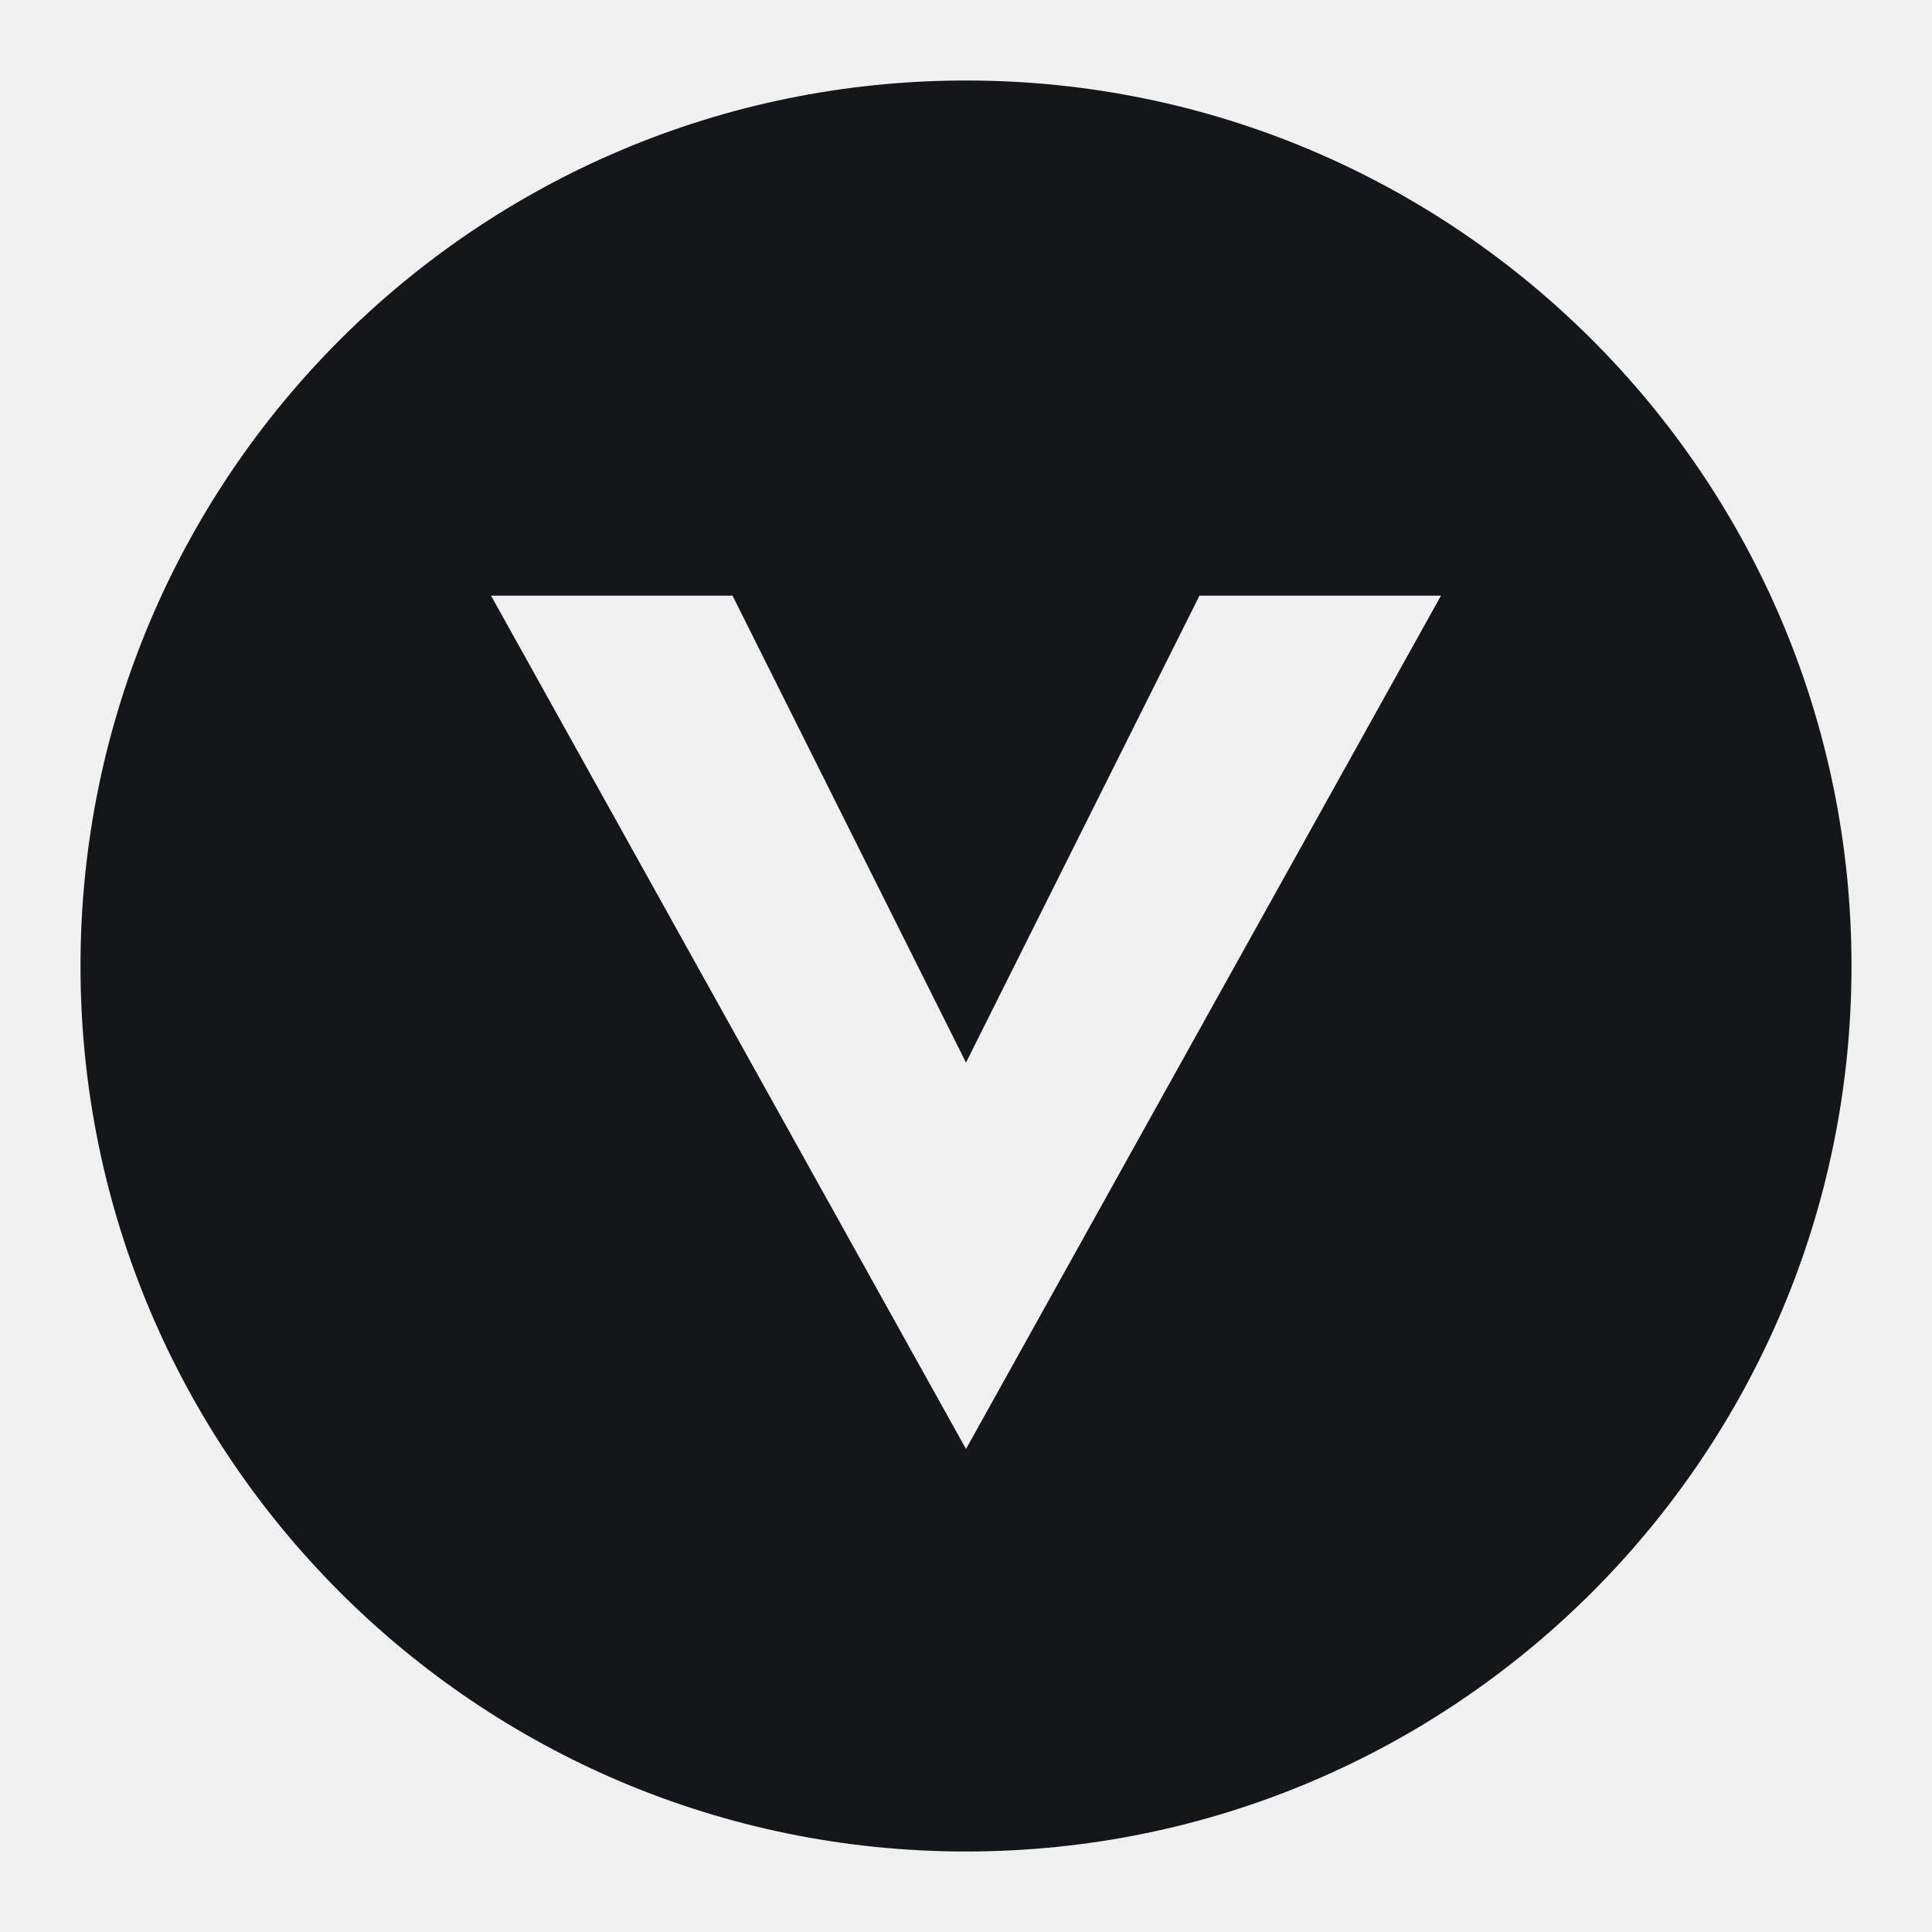
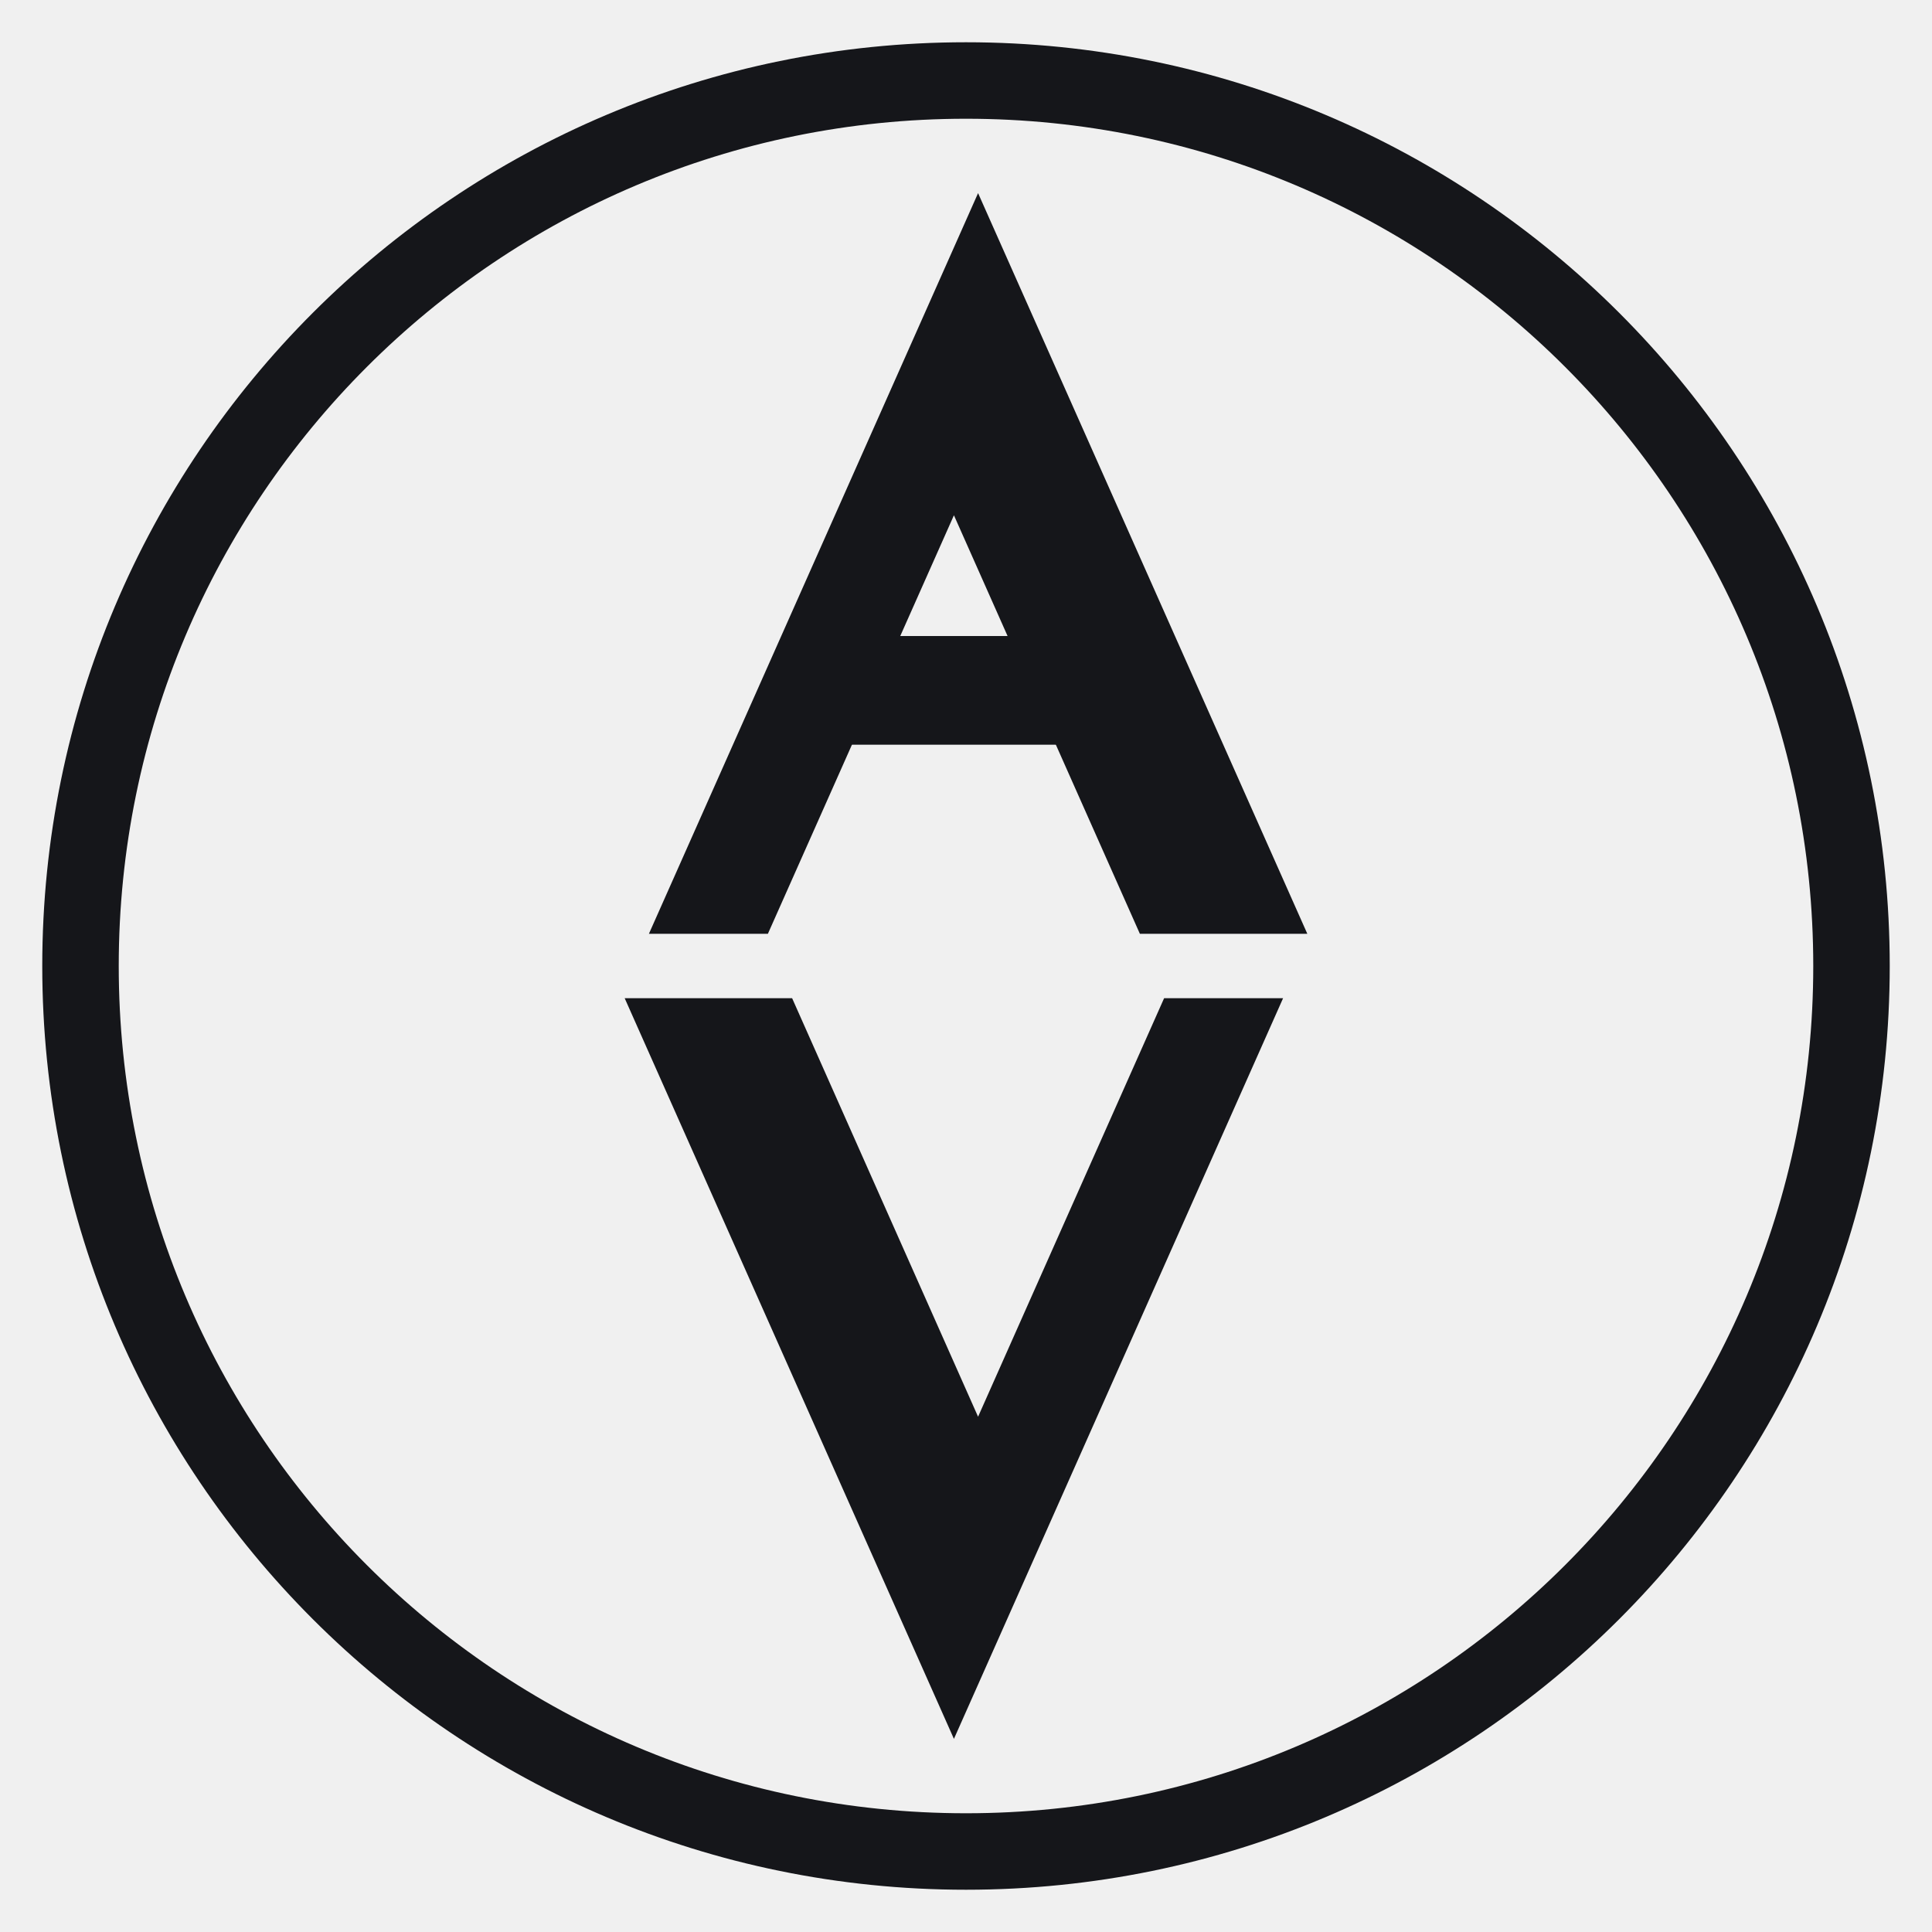
<svg xmlns="http://www.w3.org/2000/svg" viewBox="0 0 24 24">
-   <defs>
-     <mask id="mv-gap">
-       <rect width="24" height="24" fill="white" />
-       <polygon points="6.1 7.4, 9.1 7.4, 12 13.2, 14.9 7.4, 17.9 7.4, 12 18.0" fill="black" />
-     </mask>
-   </defs>
-   <circle cx="12" cy="12" r="11" fill="#15161A" mask="url(#mv-gap)" />
+   <circle cx="12" cy="12" r="11" fill="none" stroke="#15161A" stroke-width="0.95" />
+   <path d="M8.061 11.6 L12.15 2.399 L16.24 11.6 L14.16 11.6 L11.85 6.401 L9.539 11.6 Z" fill="#15161A" />
+   <path d="M7.76 12.4 L11.85 21.601 L15.939 12.4 L14.461 12.4 L12.15 17.599 L9.84 12.4 Z" fill="#15161A" />
+   <path d="M10.144 7.901 L13.856 7.901 L13.856 9.251 L10.144 9.251 Z" fill="#15161A" />
</svg>
